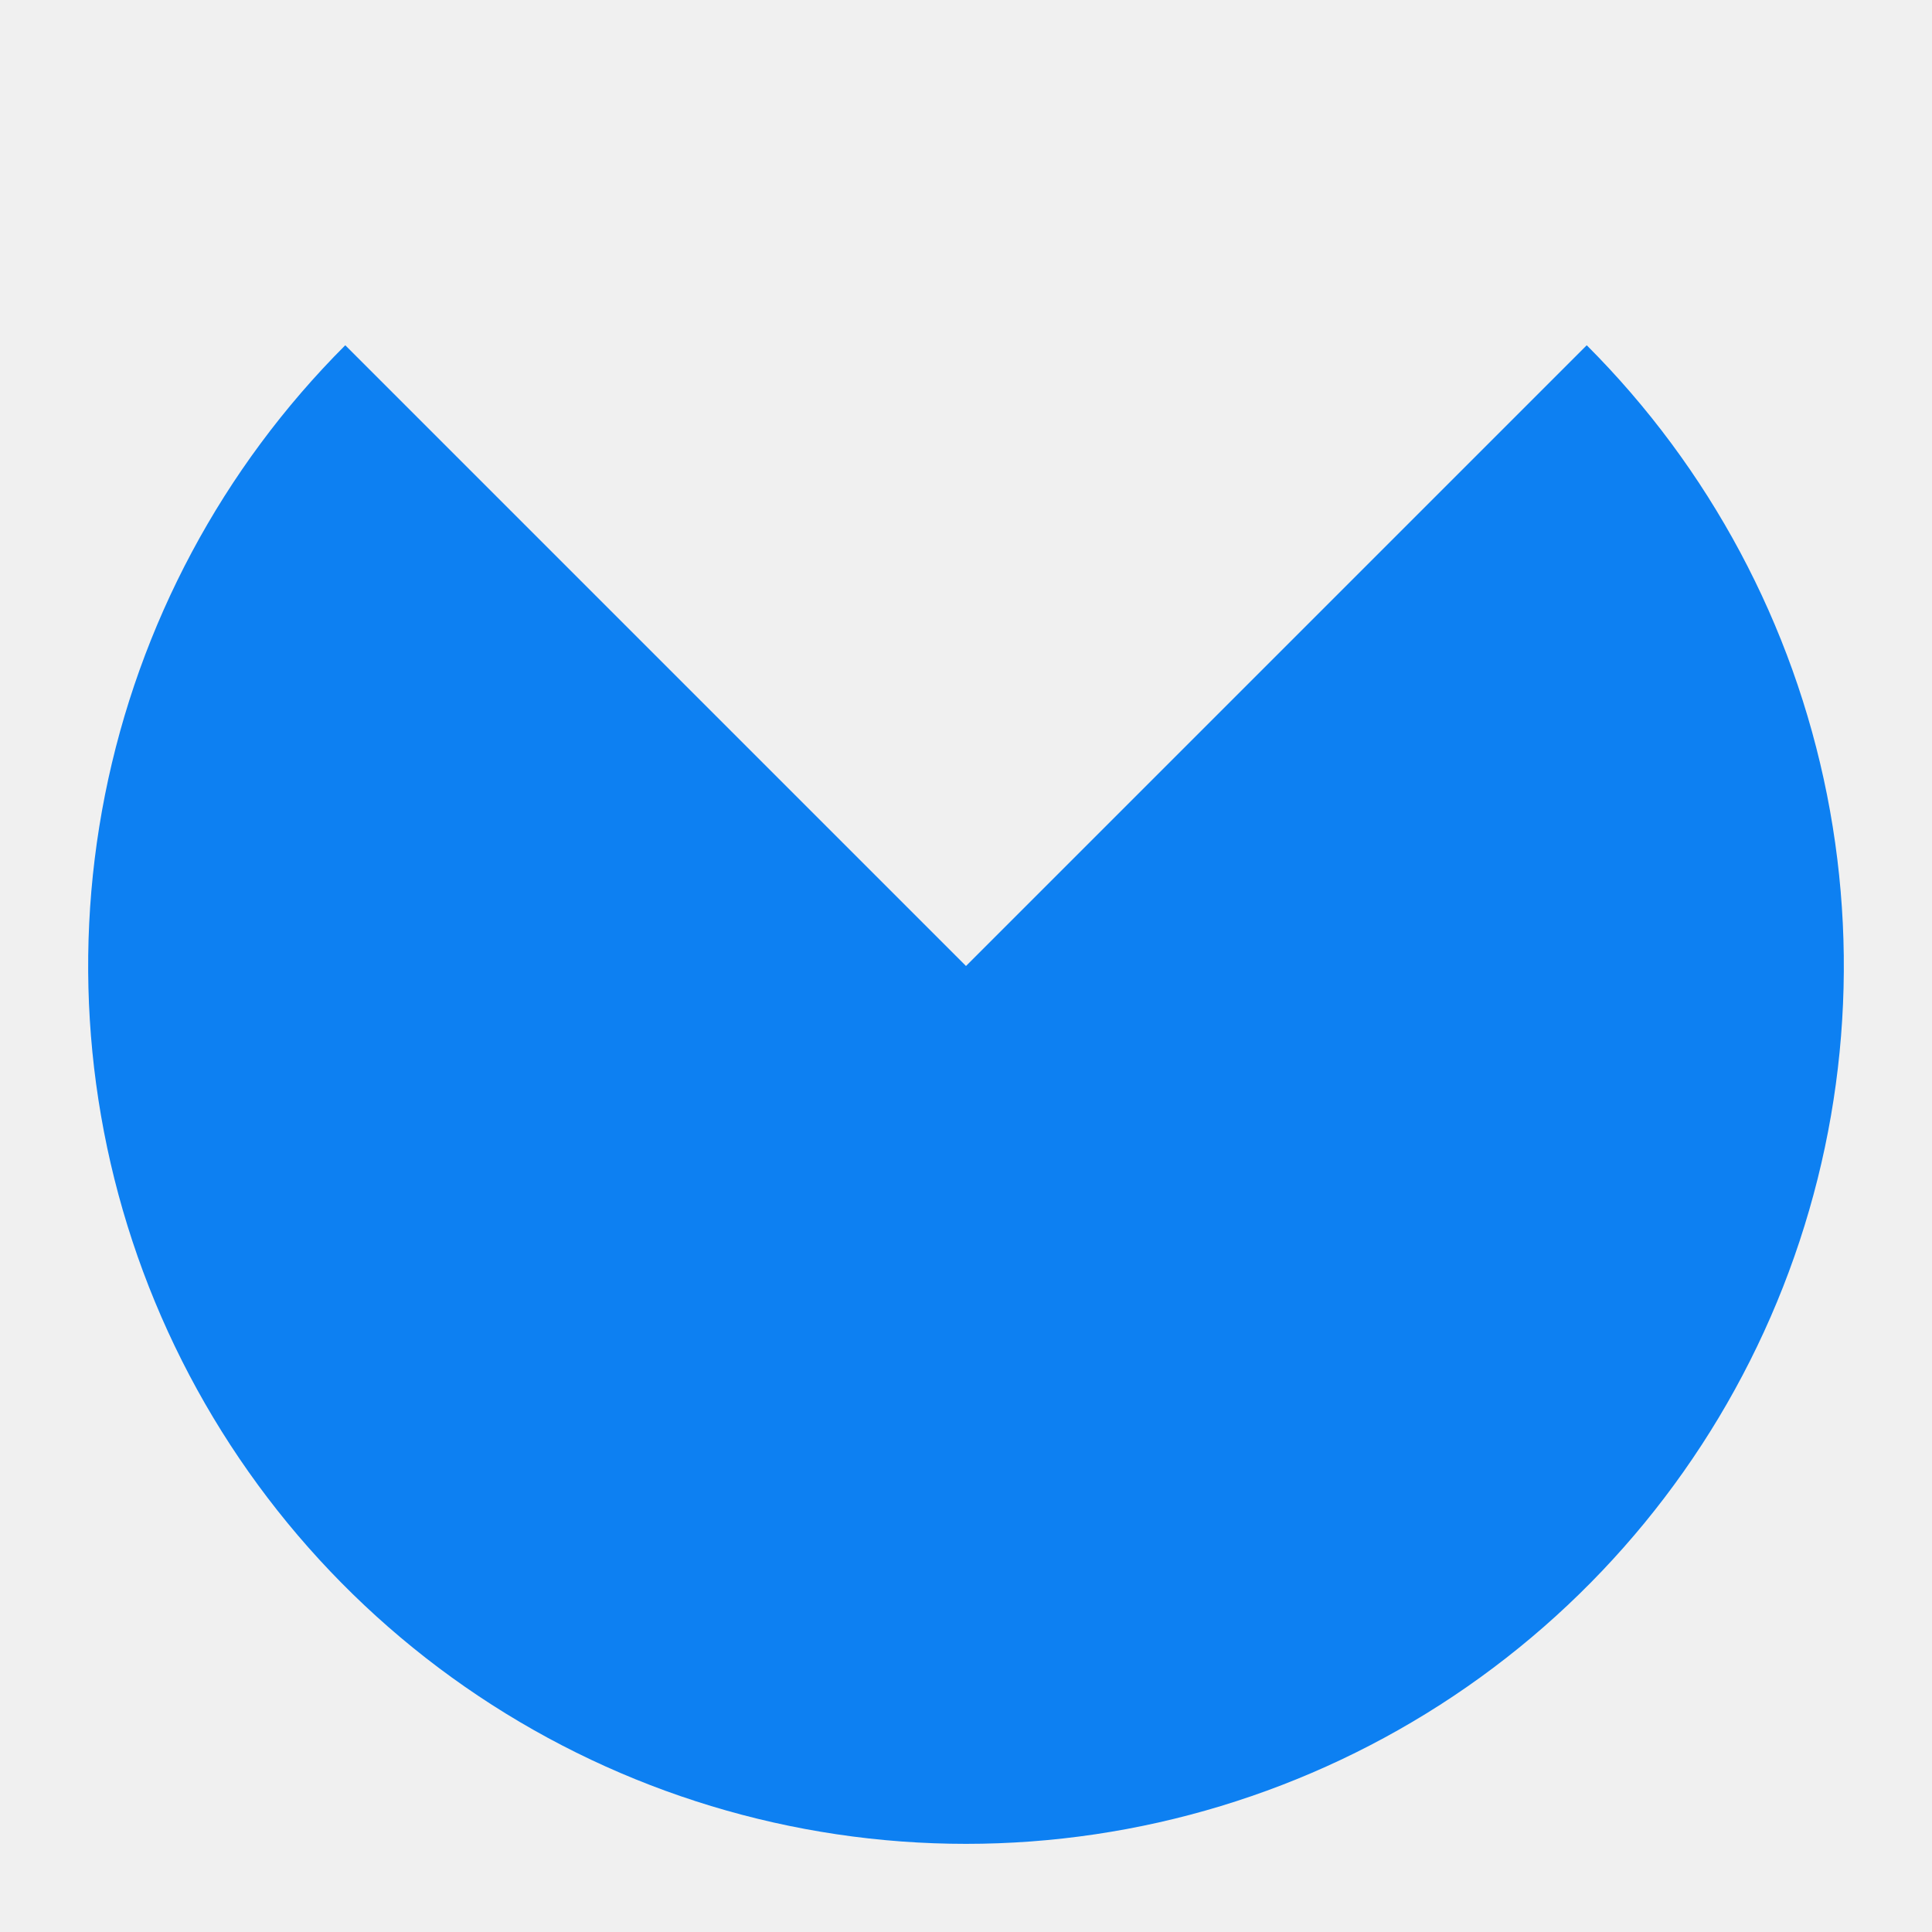
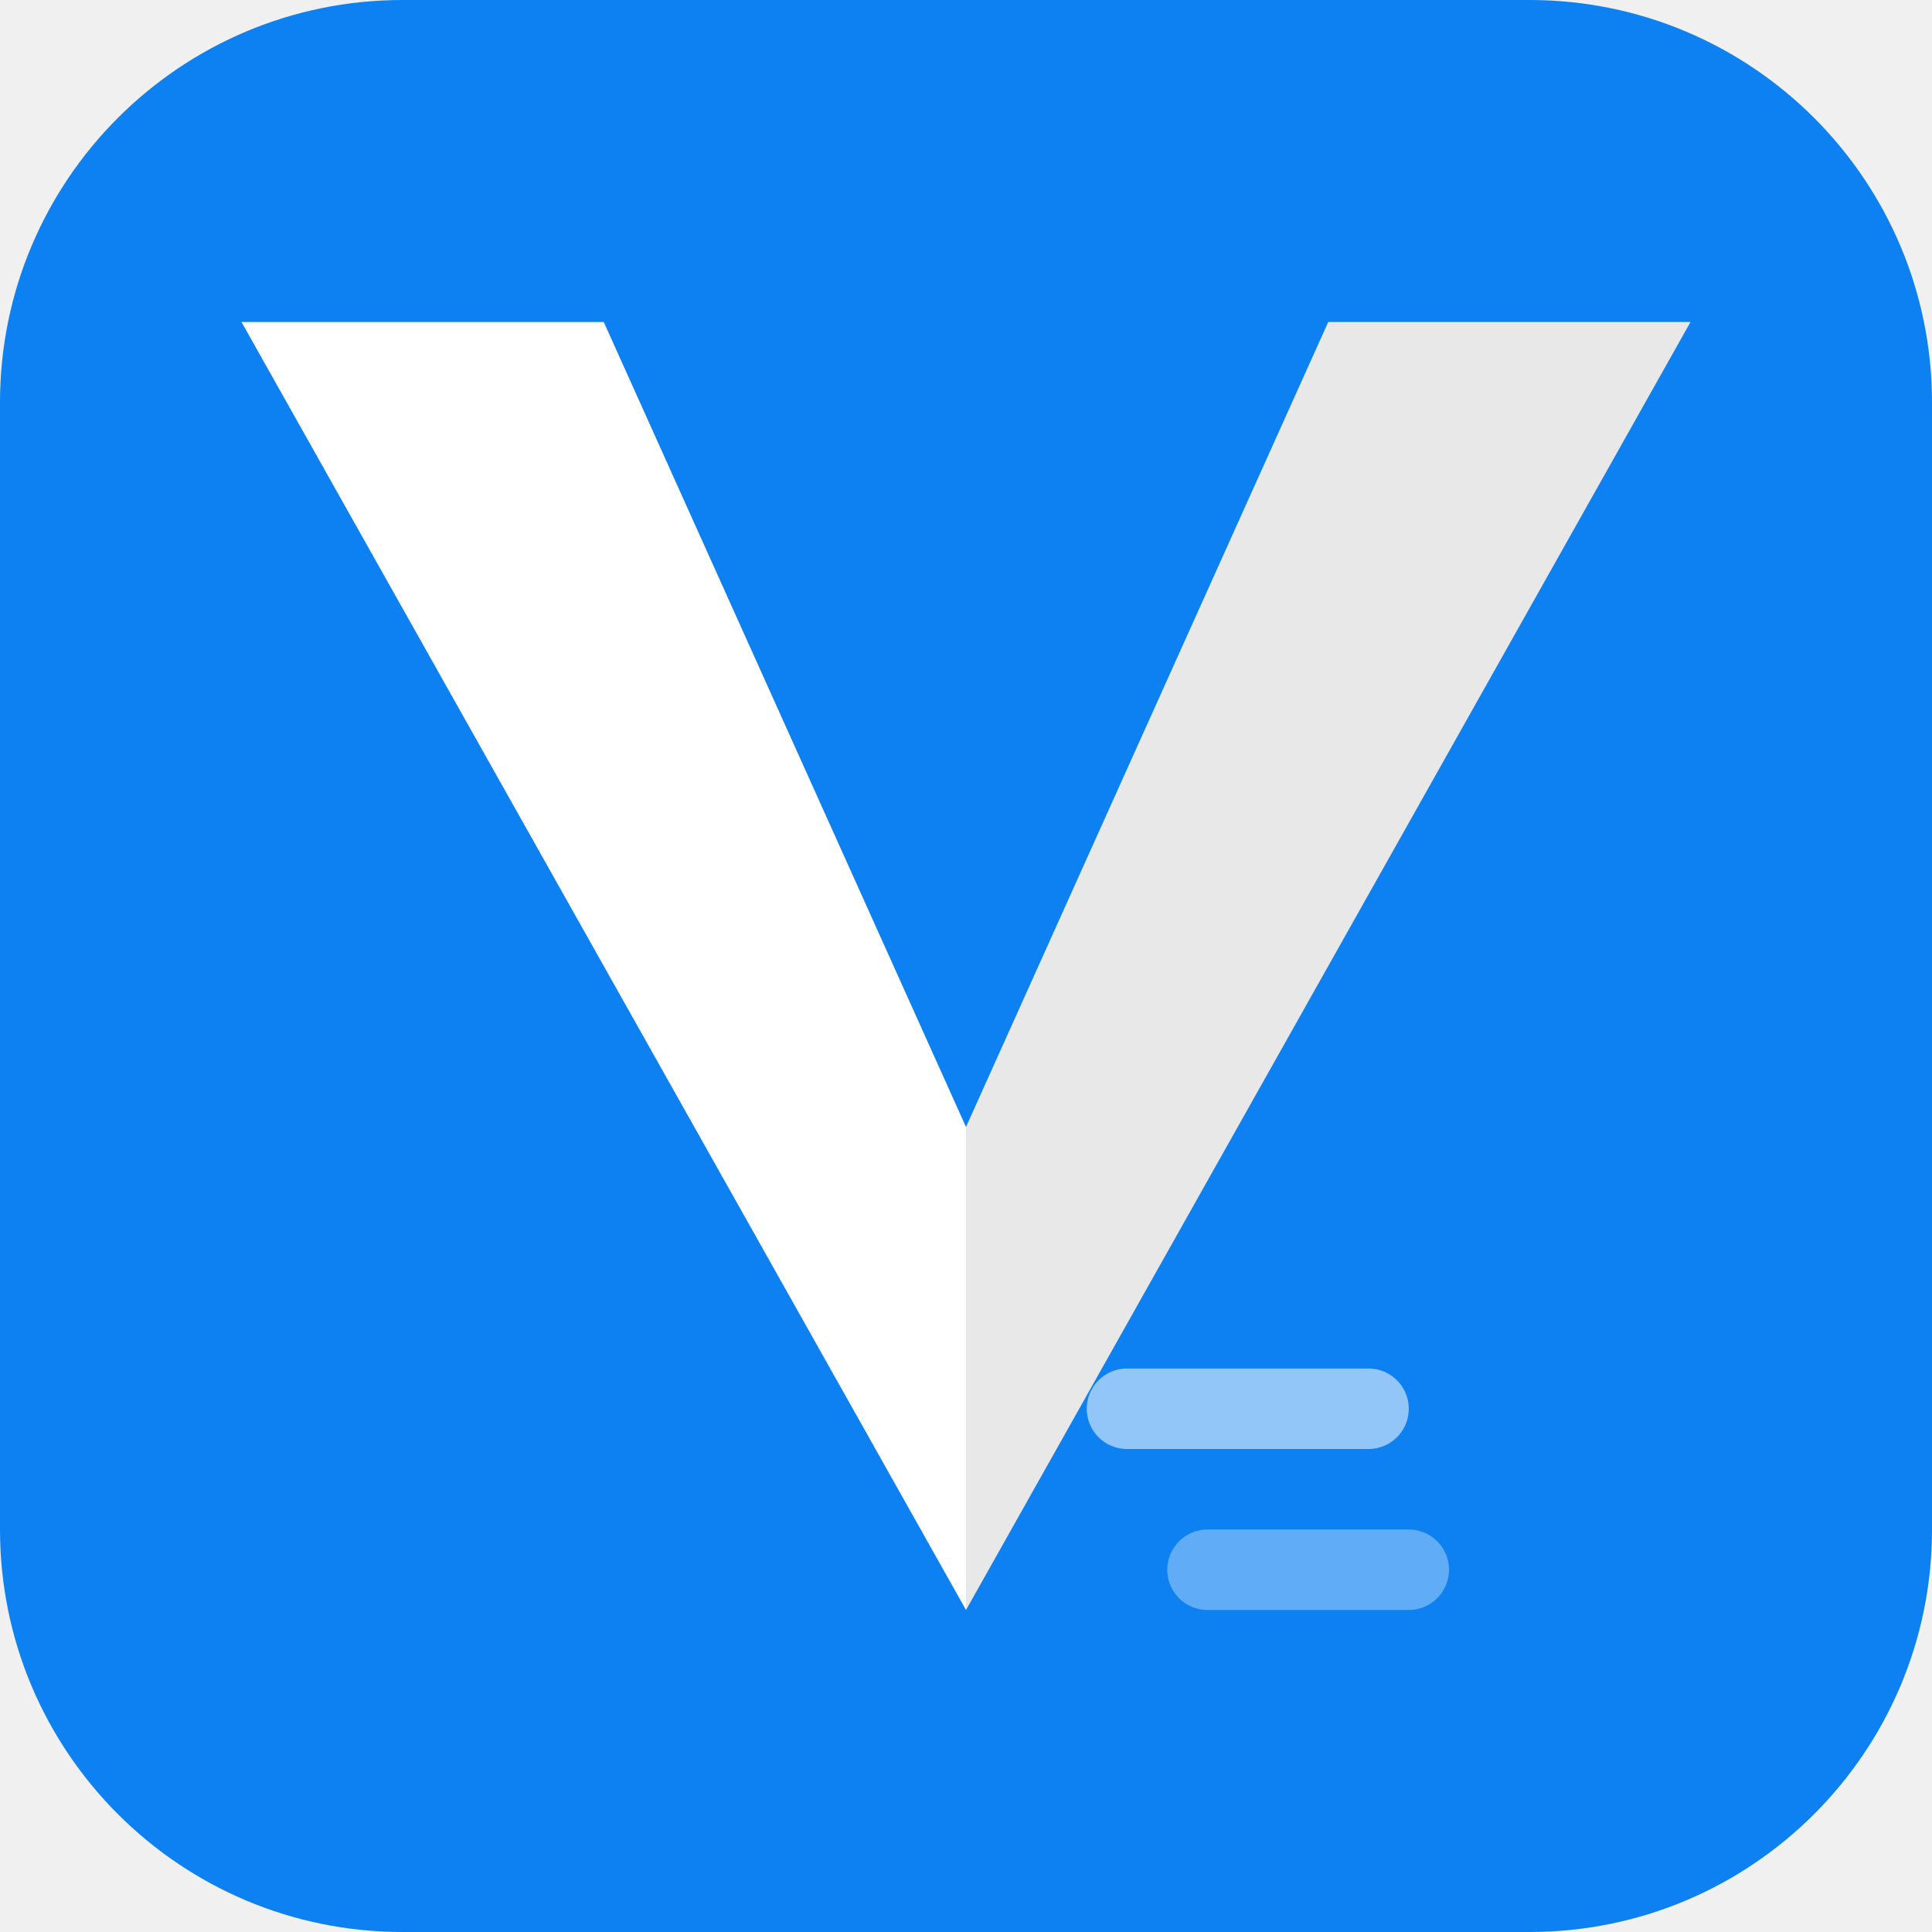
<svg xmlns="http://www.w3.org/2000/svg" viewBox="0 0 48 48" fill="none" aria-label="VEntregaz">
-   <path d="M8.578 8.578C5.528 11.628 3.451 15.514 2.609 19.745C1.768 23.976 2.2 28.361 3.851 32.346C5.501 36.331 8.297 39.738 11.883 42.134C15.47 44.531 19.686 45.81 24 45.81C28.314 45.81 32.53 44.531 36.117 42.134C39.703 39.737 42.499 36.331 44.149 32.346C45.8 28.361 46.232 23.976 45.391 19.745C44.549 15.514 42.472 11.628 39.422 8.578L24 24L8.578 8.578Z" fill="#0d80f2" />
+   <rect width="48" height="48" rx="10" fill="#0d80f2" />
+   <path d="M6 8 L15 8 L24 28 L33 8 L42 8 L24 40 Z" fill="white" />
+   <path d="M24 28 L33 8 L42 8 L24 40 Z" fill="black" fill-opacity="0.09" />
+   <line x1="28" y1="35" x2="34" y2="35" stroke="white" stroke-width="2" stroke-linecap="round" stroke-opacity="0.55" />
+   <line x1="30" y1="39" x2="35" y2="39" stroke="white" stroke-width="2" stroke-linecap="round" stroke-opacity="0.35" />
</svg>
